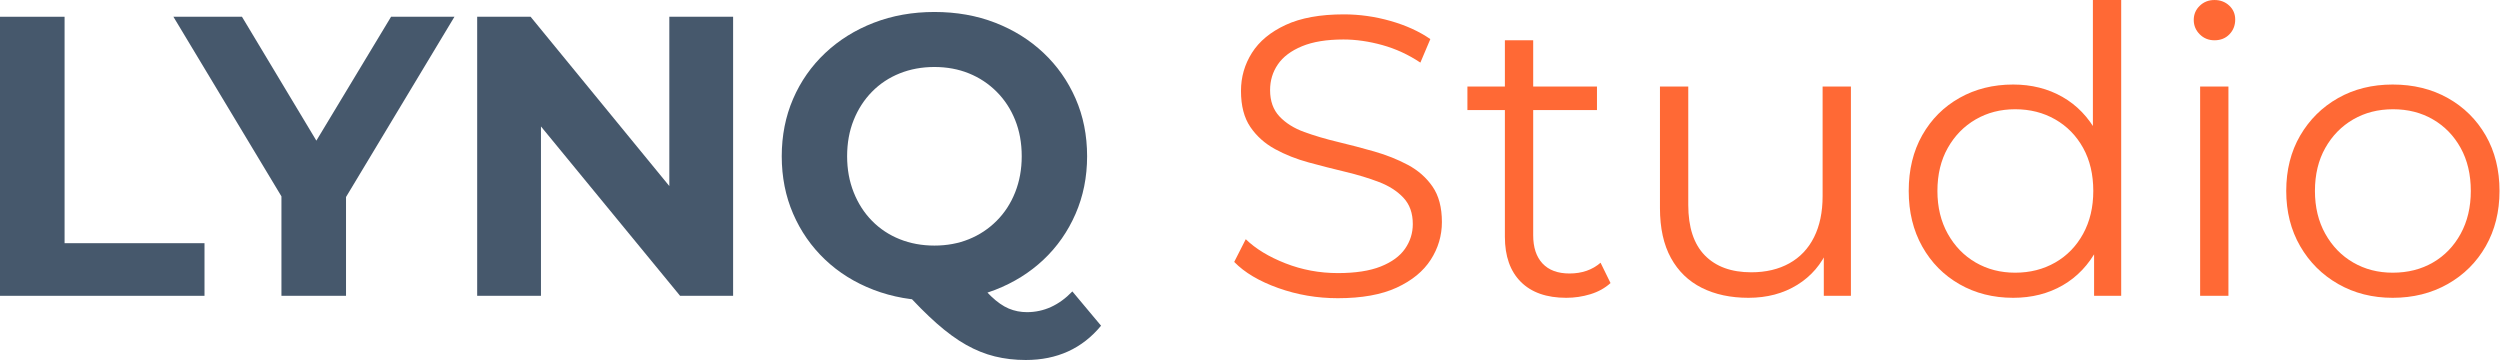
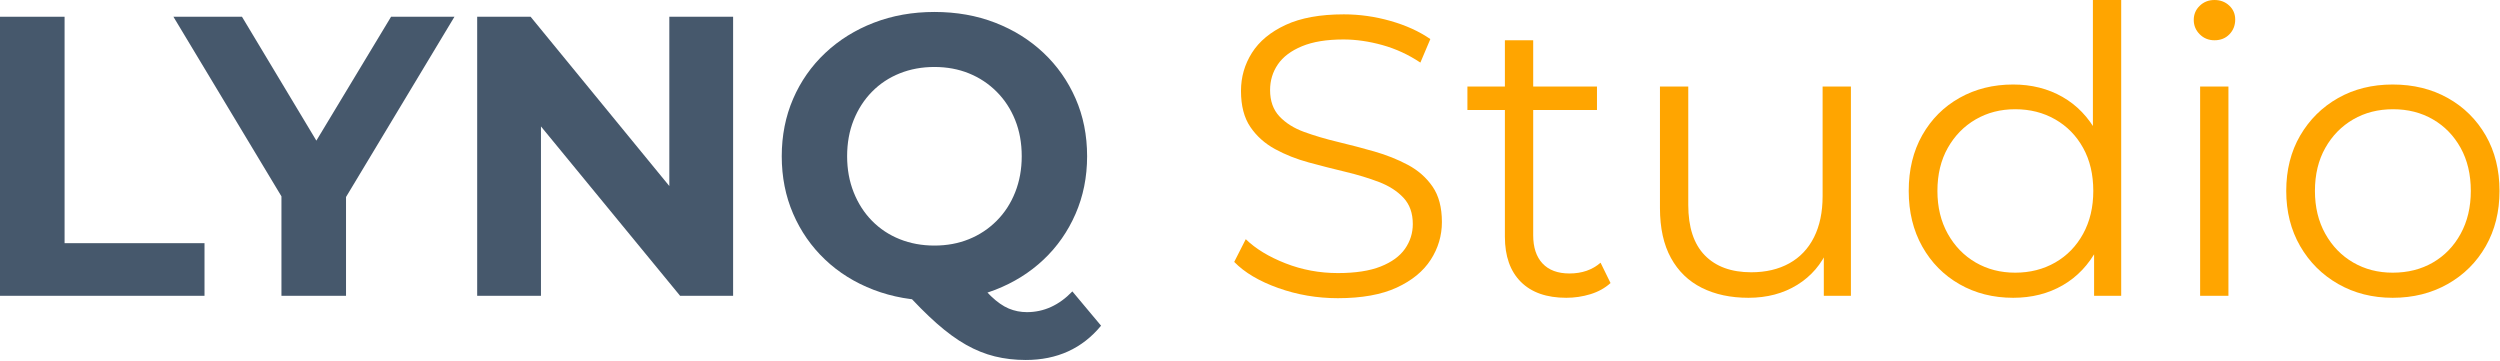
- <svg xmlns="http://www.w3.org/2000/svg" width="100%" height="100%" viewBox="0 0 3157 455" version="1.1" xml:space="preserve" style="fill-rule:evenodd;clip-rule:evenodd;stroke-linejoin:round;stroke-miterlimit:2;">
-   <g transform="matrix(1,0,0,1,-302.7914,-864.0366)">
-     <g transform="matrix(41.95094,0,0,41.95094,-44292.362,-31608.823)">
-       <path d="M1063.031,782.972L1063.031,774.572L1064.975,774.572L1064.975,781.388L1069.187,781.388L1069.187,782.972L1063.031,782.972Z" style="fill:rgb(70,88,108);fill-rule:nonzero;" />
-       <path d="M1071.503,782.972L1071.503,779.54L1071.947,780.716L1068.251,774.572L1070.315,774.572L1073.147,779.288L1071.959,779.288L1074.803,774.572L1076.711,774.572L1073.015,780.716L1073.447,779.54L1073.447,782.972L1071.503,782.972Z" style="fill:rgb(70,88,108);fill-rule:nonzero;" />
-       <path d="M1077.395,782.972L1077.395,774.572L1079.003,774.572L1083.959,780.62L1083.179,780.62L1083.179,774.572L1085.099,774.572L1085.099,782.972L1083.503,782.972L1078.535,776.924L1079.315,776.924L1079.315,782.972L1077.395,782.972Z" style="fill:rgb(70,88,108);fill-rule:nonzero;" />
-       <path d="M1091.159,783.116C1090.503,783.116 1089.893,783.008 1089.329,782.792C1088.765,782.576 1088.277,782.272 1087.865,781.88C1087.453,781.488 1087.133,781.028 1086.905,780.5C1086.677,779.972 1086.563,779.396 1086.563,778.772C1086.563,778.148 1086.677,777.572 1086.905,777.044C1087.133,776.516 1087.455,776.056 1087.871,775.664C1088.287,775.272 1088.775,774.968 1089.335,774.752C1089.895,774.536 1090.503,774.428 1091.159,774.428C1091.823,774.428 1092.433,774.536 1092.989,774.752C1093.545,774.968 1094.029,775.27 1094.441,775.658C1094.853,776.046 1095.175,776.504 1095.407,777.032C1095.639,777.56 1095.755,778.14 1095.755,778.772C1095.755,779.396 1095.639,779.974 1095.407,780.506C1095.175,781.038 1094.853,781.498 1094.441,781.886C1094.029,782.274 1093.545,782.576 1092.989,782.792C1092.433,783.008 1091.823,783.116 1091.159,783.116ZM1093.907,784.904C1093.579,784.904 1093.269,784.868 1092.977,784.796C1092.685,784.724 1092.397,784.608 1092.113,784.448C1091.829,784.288 1091.533,784.072 1091.225,783.8C1090.917,783.528 1090.583,783.192 1090.223,782.792L1092.263,782.276C1092.479,782.572 1092.679,782.808 1092.863,782.984C1093.047,783.16 1093.225,783.284 1093.397,783.356C1093.569,783.428 1093.751,783.464 1093.943,783.464C1094.455,783.464 1094.911,783.256 1095.311,782.84L1096.175,783.872C1095.607,784.56 1094.851,784.904 1093.907,784.904ZM1091.159,781.46C1091.535,781.46 1091.881,781.396 1092.197,781.268C1092.513,781.14 1092.791,780.956 1093.031,780.716C1093.271,780.476 1093.457,780.19 1093.589,779.858C1093.721,779.526 1093.787,779.164 1093.787,778.772C1093.787,778.372 1093.721,778.008 1093.589,777.68C1093.457,777.352 1093.271,777.068 1093.031,776.828C1092.791,776.588 1092.513,776.404 1092.197,776.276C1091.881,776.148 1091.535,776.084 1091.159,776.084C1090.783,776.084 1090.435,776.148 1090.115,776.276C1089.795,776.404 1089.517,776.588 1089.281,776.828C1089.045,777.068 1088.861,777.352 1088.729,777.68C1088.597,778.008 1088.531,778.372 1088.531,778.772C1088.531,779.164 1088.597,779.526 1088.729,779.858C1088.861,780.19 1089.045,780.476 1089.281,780.716C1089.517,780.956 1089.795,781.14 1090.115,781.268C1090.435,781.396 1090.783,781.46 1091.159,781.46Z" style="fill:rgb(70,88,108);fill-rule:nonzero;" />
-       <path d="M1103.303,783.044C1102.679,783.044 1102.081,782.942 1101.509,782.738C1100.937,782.534 1100.495,782.272 1100.183,781.952L1100.531,781.268C1100.827,781.556 1101.225,781.798 1101.725,781.994C1102.225,782.19 1102.751,782.288 1103.303,782.288C1103.831,782.288 1104.261,782.222 1104.593,782.09C1104.925,781.958 1105.169,781.78 1105.325,781.556C1105.481,781.332 1105.559,781.084 1105.559,780.812C1105.559,780.484 1105.465,780.22 1105.277,780.02C1105.089,779.82 1104.843,779.662 1104.539,779.546C1104.235,779.43 1103.899,779.328 1103.531,779.24C1103.163,779.152 1102.795,779.058 1102.427,778.958C1102.059,778.858 1101.721,778.724 1101.413,778.556C1101.105,778.388 1100.857,778.166 1100.669,777.89C1100.481,777.614 1100.387,777.252 1100.387,776.804C1100.387,776.388 1100.497,776.006 1100.717,775.658C1100.937,775.31 1101.275,775.03 1101.731,774.818C1102.187,774.606 1102.771,774.5 1103.483,774.5C1103.955,774.5 1104.423,774.566 1104.887,774.698C1105.351,774.83 1105.751,775.012 1106.087,775.244L1105.787,775.952C1105.427,775.712 1105.045,775.536 1104.641,775.424C1104.237,775.312 1103.847,775.256 1103.471,775.256C1102.967,775.256 1102.551,775.324 1102.223,775.46C1101.895,775.596 1101.653,775.778 1101.497,776.006C1101.341,776.234 1101.263,776.492 1101.263,776.78C1101.263,777.108 1101.357,777.372 1101.545,777.572C1101.733,777.772 1101.981,777.928 1102.289,778.04C1102.597,778.152 1102.935,778.252 1103.303,778.34C1103.671,778.428 1104.037,778.524 1104.401,778.628C1104.765,778.732 1105.101,778.866 1105.409,779.03C1105.717,779.194 1105.965,779.412 1106.153,779.684C1106.341,779.956 1106.435,780.312 1106.435,780.752C1106.435,781.16 1106.323,781.538 1106.099,781.886C1105.875,782.234 1105.533,782.514 1105.073,782.726C1104.613,782.938 1104.023,783.044 1103.303,783.044Z" style="fill:rgb(255,105,53);fill-rule:nonzero;" />
-       <path d="M1110.179,783.032C1109.587,783.032 1109.131,782.872 1108.811,782.552C1108.491,782.232 1108.331,781.78 1108.331,781.196L1108.331,775.28L1109.183,775.28L1109.183,781.148C1109.183,781.516 1109.277,781.8 1109.465,782C1109.653,782.2 1109.923,782.3 1110.275,782.3C1110.651,782.3 1110.963,782.192 1111.211,781.976L1111.511,782.588C1111.343,782.74 1111.141,782.852 1110.905,782.924C1110.669,782.996 1110.427,783.032 1110.179,783.032ZM1107.203,777.38L1107.203,776.672L1111.103,776.672L1111.103,777.38L1107.203,777.38Z" style="fill:rgb(255,105,53);fill-rule:nonzero;" />
-       <path d="M1115.663,783.032C1115.127,783.032 1114.659,782.932 1114.259,782.732C1113.859,782.532 1113.549,782.232 1113.329,781.832C1113.109,781.432 1112.999,780.932 1112.999,780.332L1112.999,776.672L1113.851,776.672L1113.851,780.236C1113.851,780.908 1114.017,781.414 1114.349,781.754C1114.681,782.094 1115.147,782.264 1115.747,782.264C1116.187,782.264 1116.569,782.174 1116.893,781.994C1117.217,781.814 1117.465,781.552 1117.637,781.208C1117.809,780.864 1117.895,780.452 1117.895,779.972L1117.895,776.672L1118.747,776.672L1118.747,782.972L1117.931,782.972L1117.931,781.244L1118.063,781.556C1117.863,782.02 1117.553,782.382 1117.133,782.642C1116.713,782.902 1116.223,783.032 1115.663,783.032Z" style="fill:rgb(255,105,53);fill-rule:nonzero;" />
-       <path d="M1123.631,783.032C1123.031,783.032 1122.493,782.896 1122.017,782.624C1121.541,782.352 1121.167,781.974 1120.895,781.49C1120.623,781.006 1120.487,780.448 1120.487,779.816C1120.487,779.176 1120.623,778.616 1120.895,778.136C1121.167,777.656 1121.541,777.282 1122.017,777.014C1122.493,776.746 1123.031,776.612 1123.631,776.612C1124.183,776.612 1124.677,776.736 1125.113,776.984C1125.549,777.232 1125.897,777.594 1126.157,778.07C1126.417,778.546 1126.547,779.128 1126.547,779.816C1126.547,780.496 1126.419,781.076 1126.163,781.556C1125.907,782.036 1125.561,782.402 1125.125,782.654C1124.689,782.906 1124.191,783.032 1123.631,783.032ZM1123.691,782.276C1124.139,782.276 1124.541,782.174 1124.897,781.97C1125.253,781.766 1125.533,781.478 1125.737,781.106C1125.941,780.734 1126.043,780.304 1126.043,779.816C1126.043,779.32 1125.941,778.888 1125.737,778.52C1125.533,778.152 1125.253,777.866 1124.897,777.662C1124.541,777.458 1124.139,777.356 1123.691,777.356C1123.251,777.356 1122.855,777.458 1122.503,777.662C1122.151,777.866 1121.871,778.152 1121.663,778.52C1121.455,778.888 1121.351,779.32 1121.351,779.816C1121.351,780.304 1121.455,780.734 1121.663,781.106C1121.871,781.478 1122.151,781.766 1122.503,781.97C1122.855,782.174 1123.251,782.276 1123.691,782.276ZM1126.067,782.972L1126.067,781.076L1126.151,779.804L1126.031,778.532L1126.031,774.068L1126.883,774.068L1126.883,782.972L1126.067,782.972Z" style="fill:rgb(255,105,53);fill-rule:nonzero;" />
-       <path d="M1129.259,782.972L1129.259,776.672L1130.111,776.672L1130.111,782.972L1129.259,782.972ZM1129.691,775.28C1129.515,775.28 1129.367,775.22 1129.247,775.1C1129.127,774.98 1129.067,774.836 1129.067,774.668C1129.067,774.5 1129.127,774.358 1129.247,774.242C1129.367,774.126 1129.515,774.068 1129.691,774.068C1129.867,774.068 1130.015,774.124 1130.135,774.236C1130.255,774.348 1130.315,774.488 1130.315,774.656C1130.315,774.832 1130.257,774.98 1130.141,775.1C1130.025,775.22 1129.875,775.28 1129.691,775.28Z" style="fill:rgb(255,105,53);fill-rule:nonzero;" />
-       <path d="M1135.055,783.032C1134.447,783.032 1133.901,782.894 1133.417,782.618C1132.933,782.342 1132.551,781.962 1132.271,781.478C1131.991,780.994 1131.851,780.44 1131.851,779.816C1131.851,779.184 1131.991,778.628 1132.271,778.148C1132.551,777.668 1132.931,777.292 1133.411,777.02C1133.891,776.748 1134.439,776.612 1135.055,776.612C1135.679,776.612 1136.233,776.748 1136.717,777.02C1137.201,777.292 1137.581,777.668 1137.857,778.148C1138.133,778.628 1138.271,779.184 1138.271,779.816C1138.271,780.44 1138.133,780.994 1137.857,781.478C1137.581,781.962 1137.199,782.342 1136.711,782.618C1136.223,782.894 1135.671,783.032 1135.055,783.032ZM1135.055,782.276C1135.511,782.276 1135.915,782.174 1136.267,781.97C1136.619,781.766 1136.897,781.478 1137.101,781.106C1137.305,780.734 1137.407,780.304 1137.407,779.816C1137.407,779.32 1137.305,778.888 1137.101,778.52C1136.897,778.152 1136.619,777.866 1136.267,777.662C1135.915,777.458 1135.515,777.356 1135.067,777.356C1134.619,777.356 1134.219,777.458 1133.867,777.662C1133.515,777.866 1133.235,778.152 1133.027,778.52C1132.819,778.888 1132.715,779.32 1132.715,779.816C1132.715,780.304 1132.819,780.734 1133.027,781.106C1133.235,781.478 1133.515,781.766 1133.867,781.97C1134.219,782.174 1134.615,782.276 1135.055,782.276Z" style="fill:rgb(255,105,53);fill-rule:nonzero;" />
-     </g>
-   </g>
+ <svg xmlns="http://www.w3.org/2000/svg" width="3157" height="455" viewBox="0 0 3157 455" fill="none">
+   <path d="M0 373.531V21.145H81.551V307.081H258.25V373.531H0Z" fill="#46586C" />
+   <path d="M355.408 373.531V229.555L374.033 278.89L218.98 21.145H305.566L424.372 218.985H374.535L493.843 21.145H573.889L418.836 278.89L436.959 229.555V373.531H355.408Z" fill="#46586C" />
+   <path d="M602.582 373.531V21.145H670.04L877.946 274.863H845.224V21.145H925.771V373.531H858.82L650.407 119.813H683.125V373.531H602.582Z" fill="#46586C" />
+   <path d="M1180 379.573C1152.48 379.573 1126.88 375.041 1103.22 365.98C1079.56 356.918 1059.09 344.166 1041.81 327.721C1024.52 311.276 1011.1 291.979 1001.54 269.829C991.972 247.678 987.188 223.514 987.188 197.336C987.188 171.159 991.972 146.996 1001.54 124.846C1011.1 102.696 1024.61 83.399 1042.06 66.954C1059.51 50.509 1079.98 37.757 1103.47 28.695C1126.97 19.634 1152.48 15.102 1180 15.102C1207.85 15.102 1233.44 19.634 1256.77 28.695C1280.09 37.757 1300.4 50.426 1317.68 66.703C1334.96 82.98 1348.47 102.192 1358.2 124.342C1367.93 146.492 1372.8 170.823 1372.8 197.336C1372.8 223.514 1367.93 247.762 1358.2 270.079C1348.47 292.397 1334.96 311.695 1317.68 327.972C1300.4 344.249 1280.09 356.918 1256.77 365.98C1233.44 375.041 1207.85 379.573 1180 379.573ZM1295.27 454.58C1281.52 454.58 1268.51 453.071 1256.26 450.051C1244.01 447.03 1231.93 442.163 1220.02 435.451C1208.1 428.739 1195.68 419.677 1182.76 408.266C1169.84 396.855 1155.83 382.76 1140.73 365.98L1226.31 344.333C1235.37 356.751 1243.76 366.652 1251.48 374.035C1259.2 381.418 1266.66 386.621 1273.88 389.641C1281.1 392.662 1288.73 394.171 1296.79 394.171C1318.26 394.171 1337.4 385.446 1354.18 367.995L1390.42 411.287C1366.59 440.15 1334.88 454.58 1295.27 454.58ZM1180 310.102C1195.77 310.102 1210.28 307.417 1223.54 302.047C1236.8 296.677 1248.46 288.958 1258.53 278.89C1268.6 268.822 1276.4 256.823 1281.93 242.895C1287.47 228.967 1290.24 213.781 1290.24 197.336C1290.24 180.556 1287.47 165.287 1281.93 151.527C1276.4 137.767 1268.6 125.853 1258.53 115.785C1248.46 105.717 1236.8 97.998 1223.54 92.628C1210.28 87.258 1195.77 84.573 1180 84.573C1164.22 84.573 1149.62 87.258 1136.2 92.628C1122.77 97.998 1111.11 105.717 1101.21 115.785C1091.31 125.853 1083.59 137.767 1078.05 151.527C1072.52 165.287 1069.75 180.556 1069.75 197.336C1069.75 213.781 1072.52 228.967 1078.05 242.895C1083.59 256.823 1091.31 268.822 1101.21 278.89C1111.11 288.958 1122.77 296.677 1136.2 302.047C1149.62 307.417 1164.22 310.102 1180 310.102Z" fill="#46586C" />
+   <path d="M1689.45 376.552C1663.27 376.552 1638.18 372.272 1614.19 363.714C1590.19 355.156 1571.65 344.167 1558.56 330.743L1573.16 302.047C1585.58 314.129 1602.27 324.282 1623.25 332.504C1644.22 340.727 1666.29 344.838 1689.45 344.838C1711.6 344.838 1729.64 342.069 1743.56 336.532C1757.49 330.994 1767.72 323.527 1774.27 314.13C1780.81 304.733 1784.09 294.329 1784.09 282.918C1784.09 269.158 1780.14 258.083 1772.26 249.693C1764.37 241.303 1754.05 234.675 1741.3 229.808C1728.54 224.942 1714.45 220.662 1699.01 216.97C1683.57 213.278 1668.14 209.336 1652.7 205.141C1637.26 200.946 1623.08 195.325 1610.16 188.277C1597.24 181.23 1586.83 171.916 1578.95 160.337C1571.06 148.759 1567.12 133.573 1567.12 114.779C1567.12 97.327 1571.73 81.302 1580.96 66.703C1590.19 52.104 1604.37 40.357 1623.5 31.463C1642.63 22.57 1667.13 18.123 1697 18.123C1716.8 18.123 1736.43 20.892 1755.89 26.429C1775.36 31.967 1792.14 39.603 1806.24 49.335L1793.65 79.037C1778.55 68.969 1762.52 61.585 1745.58 56.886C1728.63 52.188 1712.27 49.837 1696.49 49.837C1675.35 49.837 1657.9 52.691 1644.14 58.397C1630.38 64.102 1620.22 71.736 1613.68 81.3C1607.14 90.865 1603.86 101.691 1603.86 113.772C1603.86 127.532 1607.81 138.607 1615.7 146.997C1623.59 155.387 1633.98 161.93 1646.91 166.628C1659.83 171.327 1674.01 175.524 1689.45 179.216C1704.88 182.907 1720.24 186.933 1735.51 191.296C1750.78 195.659 1764.88 201.282 1777.8 208.162C1790.72 215.042 1801.12 224.187 1809 235.598C1816.89 247.008 1820.84 261.942 1820.84 280.401C1820.84 297.517 1816.14 313.373 1806.74 327.972C1797.34 342.571 1783 354.318 1763.7 363.212C1744.4 372.106 1719.65 376.552 1689.45 376.552Z" fill="#FFA500" />
+   <path d="M1977.9 376.047C1953.06 376.047 1933.94 369.336 1920.51 355.912C1907.09 342.487 1900.38 323.525 1900.38 299.026V50.846H1936.12V297.013C1936.12 312.451 1940.06 324.365 1947.95 332.755C1955.83 341.145 1967.16 345.34 1981.93 345.34C1997.7 345.34 2010.79 340.81 2021.2 331.748L2033.78 357.422C2026.73 363.799 2018.26 368.497 2008.36 371.518C1998.46 374.538 1988.3 376.047 1977.9 376.047ZM1853.05 138.942V109.24H2016.66V138.942H1853.05Z" fill="#FFA500" />
+   <path d="M2207.96 376.048C2185.47 376.048 2165.84 371.853 2149.06 363.463C2132.28 355.073 2119.27 342.486 2110.05 325.706C2100.82 308.926 2096.2 287.95 2096.2 262.78V109.24H2131.94V258.754C2131.94 286.945 2138.91 308.173 2152.84 322.436C2166.76 336.7 2186.31 343.829 2211.48 343.829C2229.94 343.829 2245.96 340.055 2259.56 332.504C2273.15 324.953 2283.55 313.961 2290.77 299.53C2297.98 285.099 2301.59 267.814 2301.59 247.678V109.24H2337.33V373.531H2303.11V301.041L2308.64 314.13C2300.25 333.595 2287.25 348.781 2269.63 359.689C2252.01 370.596 2231.45 376.048 2207.96 376.048Z" fill="#FFA500" />
+   <path d="M2542.22 376.048C2517.05 376.048 2494.48 370.344 2474.51 358.933C2454.54 347.523 2438.86 331.664 2427.45 311.36C2416.04 291.055 2410.33 267.646 2410.33 241.133C2410.33 214.285 2416.04 190.793 2427.45 170.656C2438.86 150.52 2454.54 134.83 2474.51 123.587C2494.48 112.344 2517.05 106.723 2542.22 106.723C2565.38 106.723 2586.11 111.926 2604.4 122.33C2622.69 132.733 2637.28 147.92 2648.19 167.888C2659.1 187.857 2664.55 212.271 2664.55 241.133C2664.55 269.66 2659.18 293.994 2648.44 314.13C2637.7 334.267 2623.19 349.619 2604.9 360.191C2586.61 370.762 2565.71 376.048 2542.22 376.048ZM2544.74 344.334C2563.54 344.334 2580.4 340.053 2595.33 331.495C2610.27 322.937 2622.02 310.857 2630.57 295.252C2639.13 279.646 2643.41 261.605 2643.41 241.133C2643.41 220.326 2639.13 202.205 2630.57 186.767C2622.02 171.329 2610.27 159.329 2595.33 150.771C2580.4 142.213 2563.54 137.936 2544.74 137.936C2526.28 137.936 2509.67 142.213 2494.9 150.771C2480.14 159.329 2468.39 171.329 2459.66 186.767C2450.94 202.205 2446.57 220.326 2446.57 241.133C2446.57 261.605 2450.94 279.646 2459.66 295.252C2468.39 310.857 2480.14 322.937 2494.9 331.495C2509.67 340.053 2526.28 344.334 2544.74 344.334ZM2644.42 373.531V293.992L2647.94 240.632L2642.91 187.269V0H2678.65V373.531H2644.42Z" fill="#FFA500" />
+   <path d="M2778.32 373.531V109.24H2814.06V373.531H2778.32ZM2796.45 50.846C2789.06 50.846 2782.85 48.327 2777.82 43.293C2772.78 38.258 2770.27 32.22 2770.27 25.172C2770.27 18.124 2772.78 12.166 2777.82 7.3C2782.85 2.434 2789.06 0 2796.45 0C2803.83 0 2810.04 2.35 2815.07 7.049C2820.11 11.748 2822.62 17.62 2822.62 24.668C2822.62 32.051 2820.19 38.258 2815.32 43.293C2810.46 48.327 2804.17 50.846 2796.45 50.846Z" fill="#FFA500" />
+   <path d="M3021.47 376.047C2995.97 376.047 2973.06 370.258 2952.76 358.679C2932.45 347.101 2916.43 331.161 2904.68 310.857C2892.93 290.553 2887.06 267.31 2887.06 241.133C2887.06 214.62 2892.93 191.296 2904.68 171.16C2916.43 151.023 2932.37 135.25 2952.5 123.839C2972.64 112.429 2995.63 106.723 3021.47 106.723C3047.65 106.723 3070.89 112.429 3091.2 123.839C3111.5 135.25 3127.44 151.023 3139.02 171.16C3150.6 191.296 3156.39 214.62 3156.39 241.133C3156.39 267.31 3150.6 290.553 3139.02 310.857C3127.44 331.161 3111.42 347.101 3090.94 358.679C3070.47 370.258 3047.32 376.047 3021.47 376.047ZM3021.47 344.333C3040.6 344.333 3057.55 340.053 3072.31 331.495C3087.08 322.937 3098.74 310.857 3107.3 295.251C3115.86 279.645 3120.14 261.605 3120.14 241.133C3120.14 220.325 3115.86 202.204 3107.3 186.766C3098.74 171.328 3087.08 159.329 3072.31 150.771C3057.55 142.213 3040.77 137.935 3021.98 137.935C3003.18 137.935 2986.4 142.213 2971.63 150.771C2956.86 159.329 2945.12 171.328 2936.39 186.766C2927.67 202.204 2923.3 220.325 2923.3 241.133C2923.3 261.605 2927.67 279.645 2936.39 295.251C2945.12 310.857 2956.86 322.937 2971.63 331.495C2986.4 340.053 3003.02 344.333 3021.47 344.333Z" fill="#FFA500" />
</svg>
